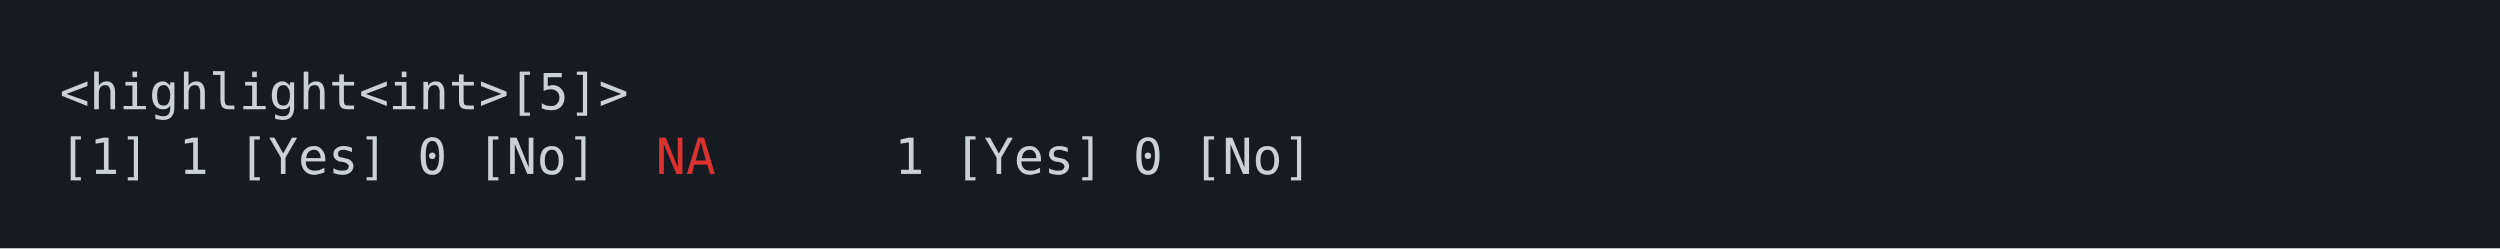
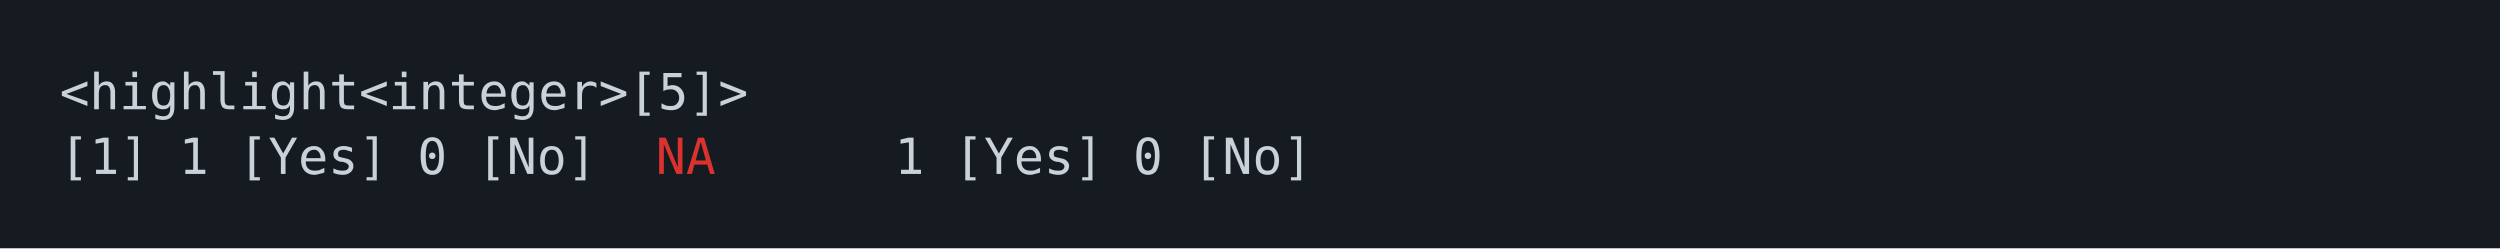
<svg xmlns="http://www.w3.org/2000/svg" xmlns:xlink="http://www.w3.org/1999/xlink" width="840" height="83.42">
  <rect width="840" height="83.42" rx="0" ry="0" class="a" />
  <svg height="43.42" viewBox="0 0 80 4.342" width="800" x="20" y="20">
    <style>.a{fill:rgb(22,27,34)}.b{font-family:'Fira Code',Monaco,Consolas,Menlo,'Bitstream Vera Sans Mono','Powerline Symbols',monospace}.c{fill:transparent}.d{fill:rgb(201,209,217);white-space:pre}.e{fill:rgb(220,50,47);white-space:pre}</style>
    <g font-family="'Fira Code',Monaco,Consolas,Menlo,'Bitstream Vera Sans Mono','Powerline Symbols',monospace" font-size="1.67" class="b">
      <defs>
        <symbol id="a">
          <rect height="2" width="80" x="0" y="0" class="c" />
        </symbol>
      </defs>
      <rect height="4.342" width="80" class="a" />
      <svg x="0" y="0" width="80">
        <svg x="0">
          <use xlink:href="#a" />
-           <text font-size="1.67" x="0" y="1.67" class="d">&lt;highlight&lt;int&gt;[5]&gt;</text>
+           <text font-size="1.67" x="0" y="1.67" class="d">&lt;highlight&lt;integer&gt;[5]&gt;</text>
          <text font-size="1.67" x="0" y="3.841" class="d">[1]</text>
          <text font-size="1.67" x="4.008" y="3.841" class="d">1</text>
          <text font-size="1.67" x="6.012" y="3.841" class="d">[Yes]</text>
          <text font-size="1.67" x="12.024" y="3.841" class="d">0</text>
          <text font-size="1.67" x="14.028" y="3.841" class="d">[No]</text>
          <text font-size="1.67" x="20.04" y="3.841" class="e">NA</text>
          <text font-size="1.67" x="28.056" y="3.841" class="d">1</text>
          <text font-size="1.67" x="30.06" y="3.841" class="d">[Yes]</text>
          <text font-size="1.67" x="36.072" y="3.841" class="d">0</text>
          <text font-size="1.67" x="38.076" y="3.841" class="d">[No]</text>
        </svg>
      </svg>
    </g>
  </svg>
</svg>
